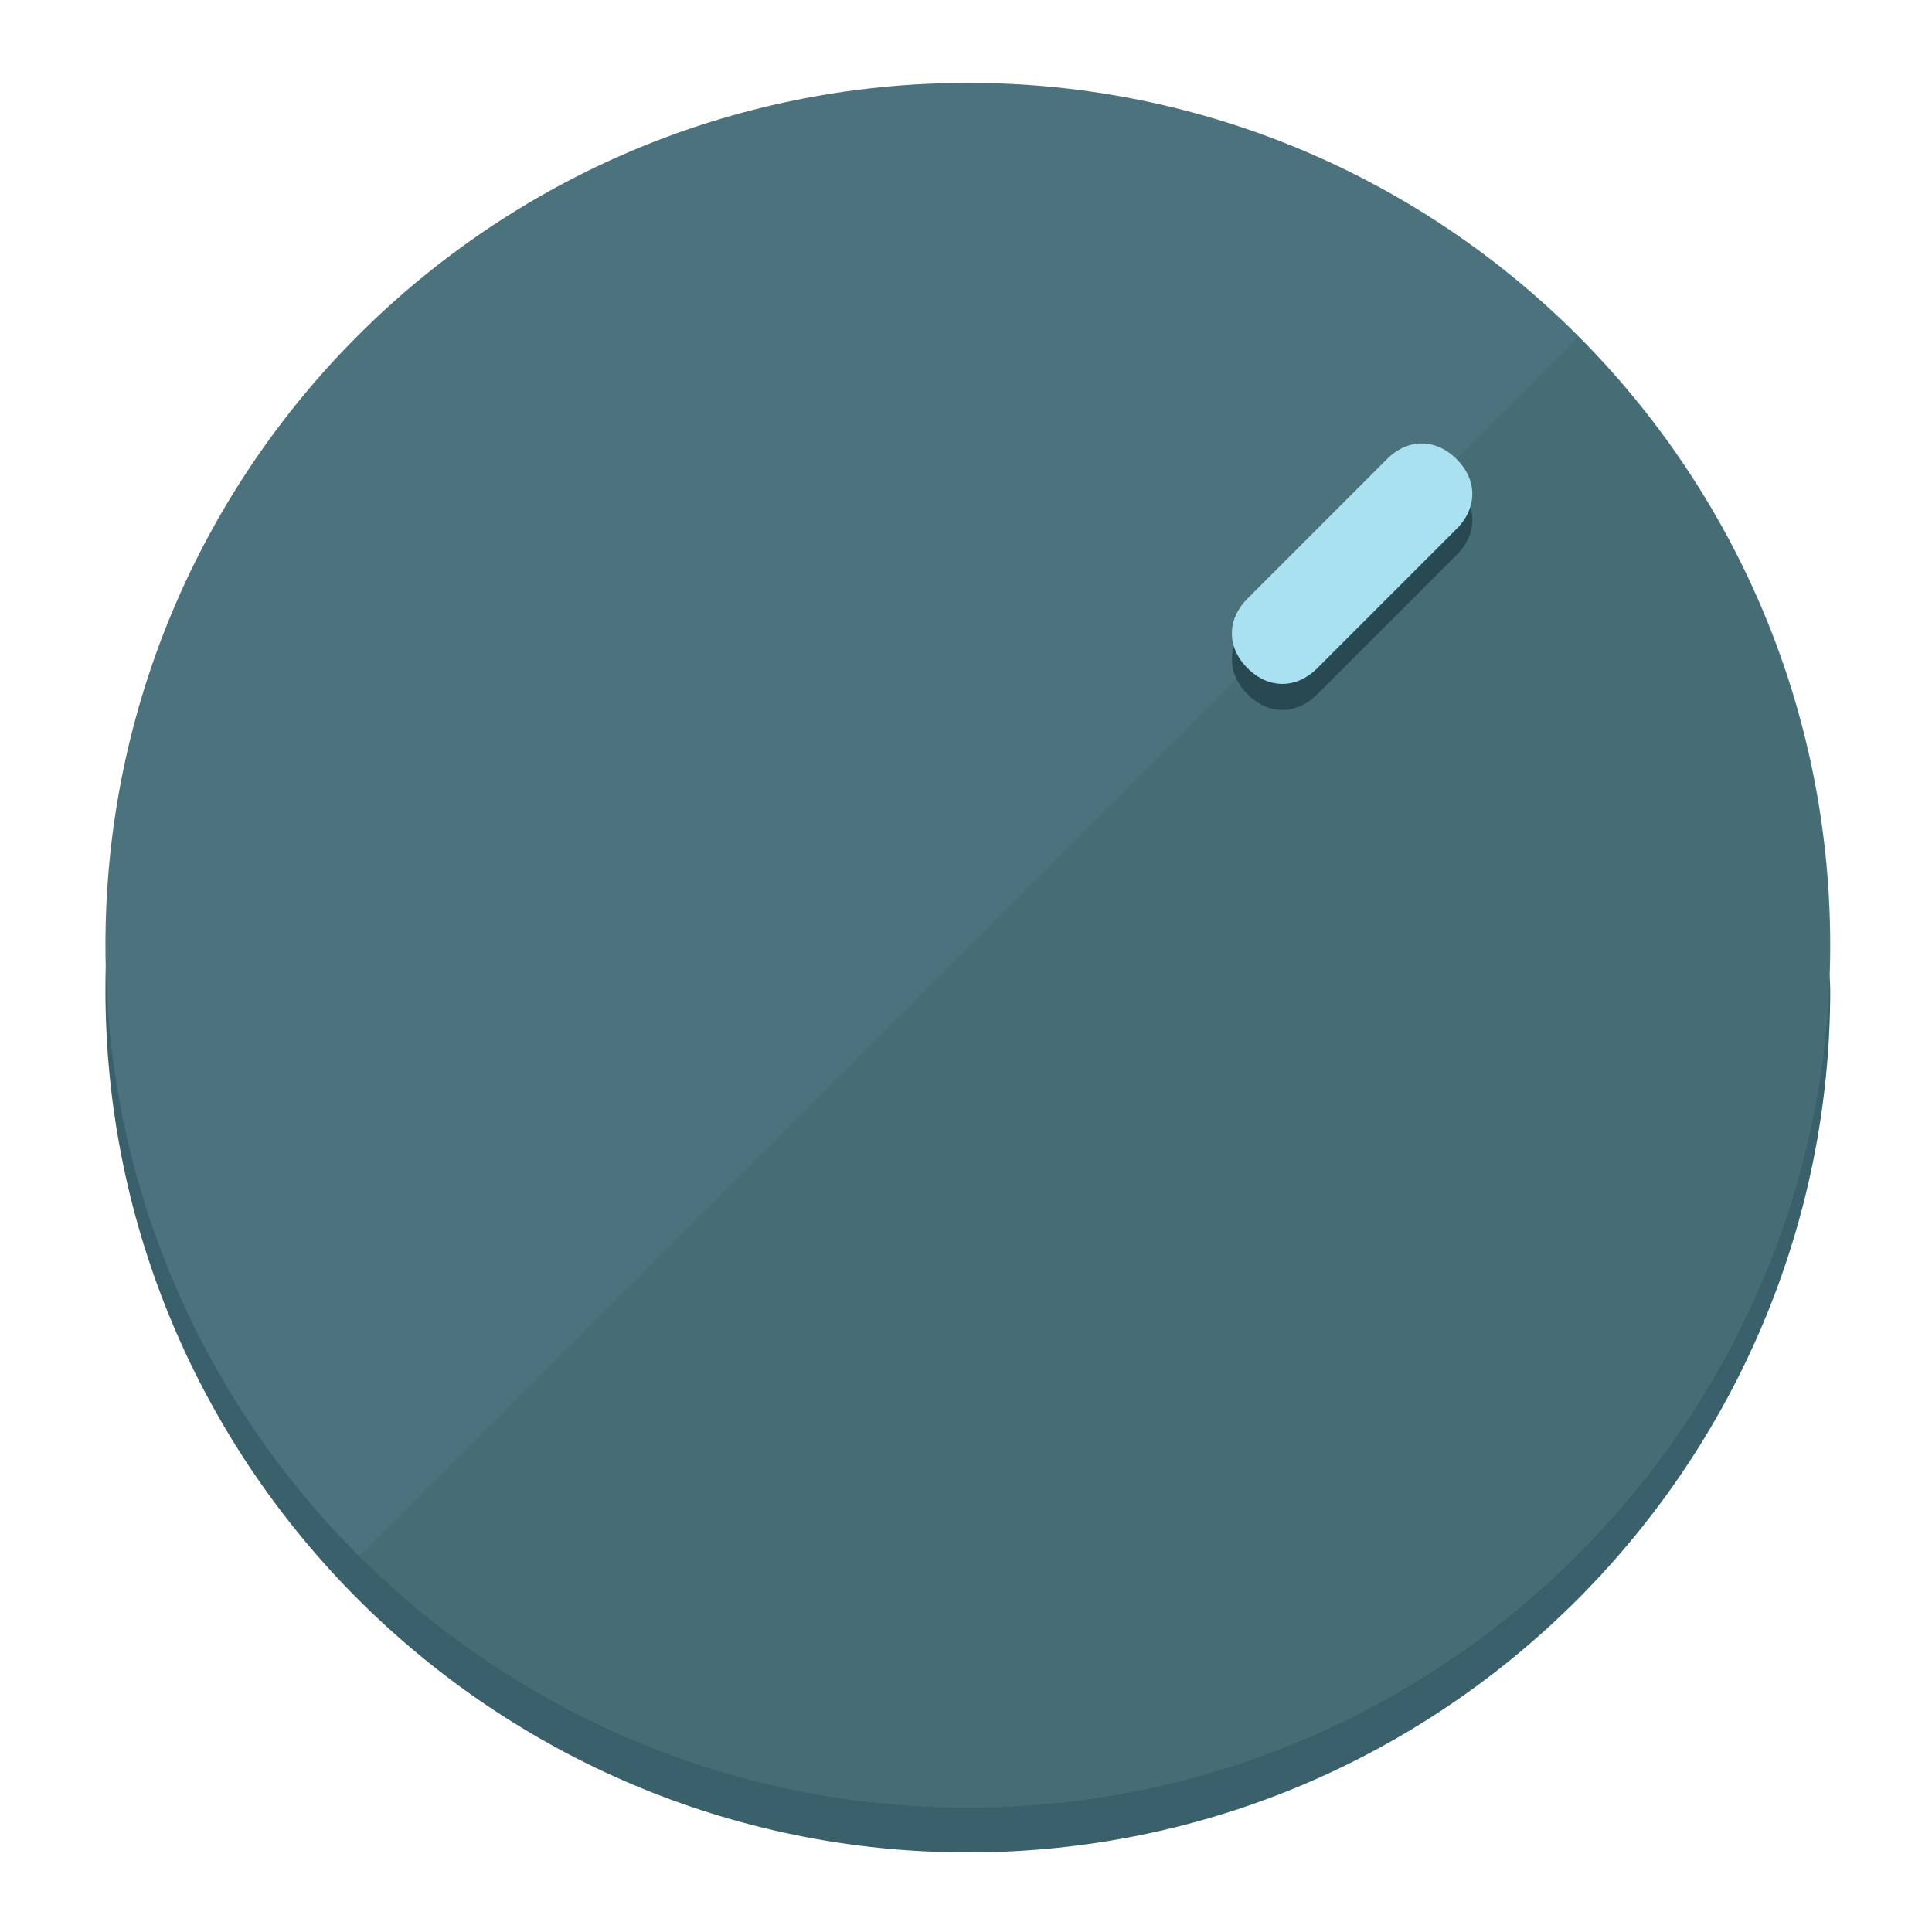
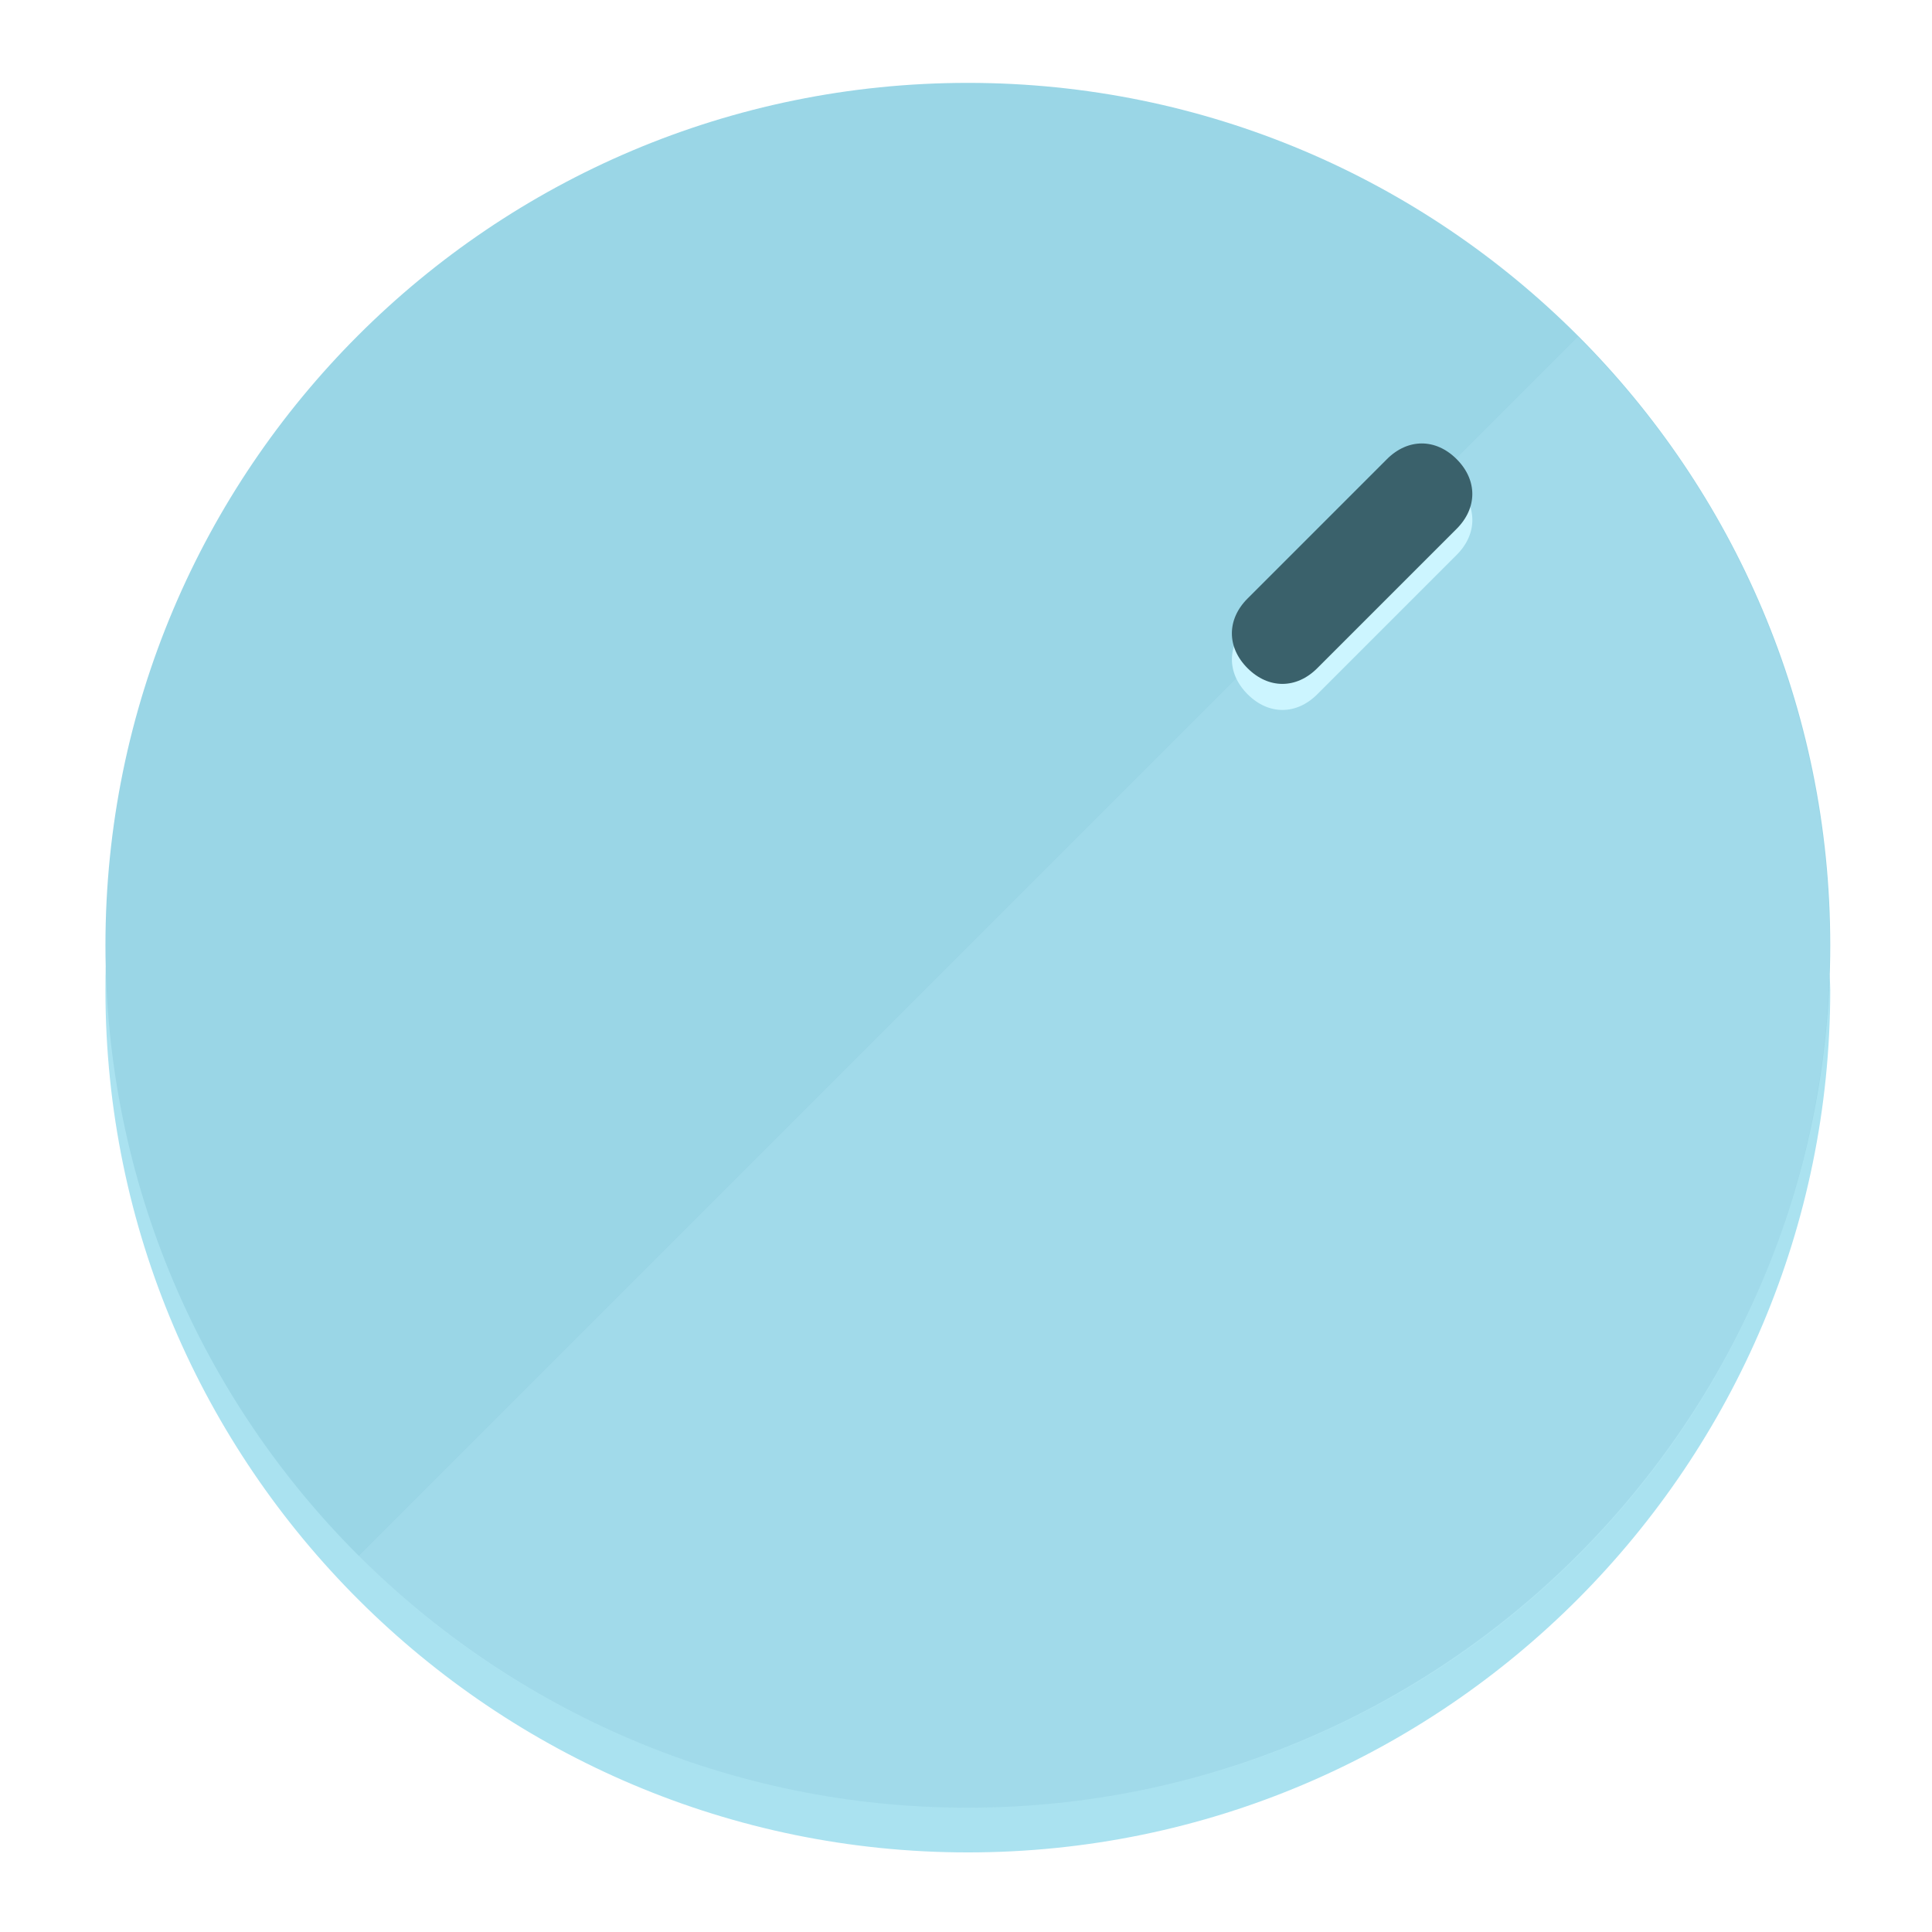
<svg xmlns="http://www.w3.org/2000/svg" height="120px" width="120px" version="1.1" id="Layer_1" viewBox="0 0 496.8 496.8" xml:space="preserve">
  <defs id="defs23" />
  <g id="g3158">
-     <path style="display:inline;fill:#3A606B;fill-opacity:1;stroke-width:1.584" d="m 248.875,445.92 c 116.582,0 212.89,-91.238 220.493,-205.286 0,5.069 1.267,8.87 1.267,13.939 0,121.651 -98.842,221.76 -221.76,221.76 -121.651,0 -221.76,-98.842 -221.76,-221.76 0,-5.069 0,-8.87 1.267,-13.939 7.603,114.048 103.91,205.286 220.493,205.286 z" id="path8" />
-     <circle style="display:inline;fill:#4B727D;fill-opacity:1;stroke-width:1.584" cx="248.875" cy="243.071" r="221.76" id="circle12" />
-     <path style="display:inline;fill:#294952;fill-opacity:0.154;stroke-width:1.587" d="m 405.744,86.606 c 86.308,86.308 86.308,227.193 0,313.5 -86.308,86.308 -227.193,86.308 -313.5,0" id="path14" />
+     <path style="display:inline;fill:#AAE2F0;fill-opacity:1;stroke-width:1.584" d="m 248.875,445.92 c 116.582,0 212.89,-91.238 220.493,-205.286 0,5.069 1.267,8.87 1.267,13.939 0,121.651 -98.842,221.76 -221.76,221.76 -121.651,0 -221.76,-98.842 -221.76,-221.76 0,-5.069 0,-8.87 1.267,-13.939 7.603,114.048 103.91,205.286 220.493,205.286 z" id="path8" />
+     <circle style="display:inline;fill:#9AD6E6;fill-opacity:1;stroke-width:1.584" cx="248.875" cy="243.071" r="221.76" id="circle12" />
+     <path style="display:inline;fill:#CCF5FF;fill-opacity:0.154;stroke-width:1.587" d="m 405.744,86.606 c 86.308,86.308 86.308,227.193 0,313.5 -86.308,86.308 -227.193,86.308 -313.5,0" id="path14" />
  </g>
  <g id="g3198">
    <circle style="display:none;fill:#000000;fill-opacity:0;stroke-width:1.584" cx="347.932" cy="-3.454" r="221.76" id="circle12-3" transform="rotate(45)" />
-     <path style="display:inline;fill:#294952;fill-opacity:1;stroke-width:1.584" d="m 338.732,178.525 c -5.376,5.376 -12.545,5.376 -17.921,-3e-5 v 0 c -5.376,-5.376 -5.376,-12.545 -1e-5,-17.921 l 35.842,-35.842 c 5.376,-5.376 12.545,-5.376 17.921,2e-5 v 0 c 5.376,5.376 5.376,12.545 0,17.921 z" id="path3789" />
-     <path style="display:inline;fill:#AAE1F0;stroke-width:1.584" d="m 338.722,171.826 c -5.376,5.376 -12.545,5.376 -17.921,-2e-5 v 0 c -5.376,-5.376 -5.376,-12.545 0,-17.921 l 35.842,-35.842 c 5.376,-5.376 12.545,-5.376 17.921,-10e-6 v 0 c 5.376,5.376 5.376,12.545 0,17.921 z" id="path915" />
+     <path style="display:inline;fill:#CCF5FF;fill-opacity:1;stroke-width:1.584" d="m 338.732,178.525 c -5.376,5.376 -12.545,5.376 -17.921,-3e-5 v 0 c -5.376,-5.376 -5.376,-12.545 -1e-5,-17.921 l 35.842,-35.842 c 5.376,-5.376 12.545,-5.376 17.921,2e-5 v 0 c 5.376,5.376 5.376,12.545 0,17.921 z" id="path3789" />
+     <path style="display:inline;fill:#3A616B;stroke-width:1.584" d="m 338.722,171.826 c -5.376,5.376 -12.545,5.376 -17.921,-2e-5 v 0 c -5.376,-5.376 -5.376,-12.545 0,-17.921 l 35.842,-35.842 c 5.376,-5.376 12.545,-5.376 17.921,-10e-6 v 0 c 5.376,5.376 5.376,12.545 0,17.921 z" id="path915" />
  </g>
</svg>
